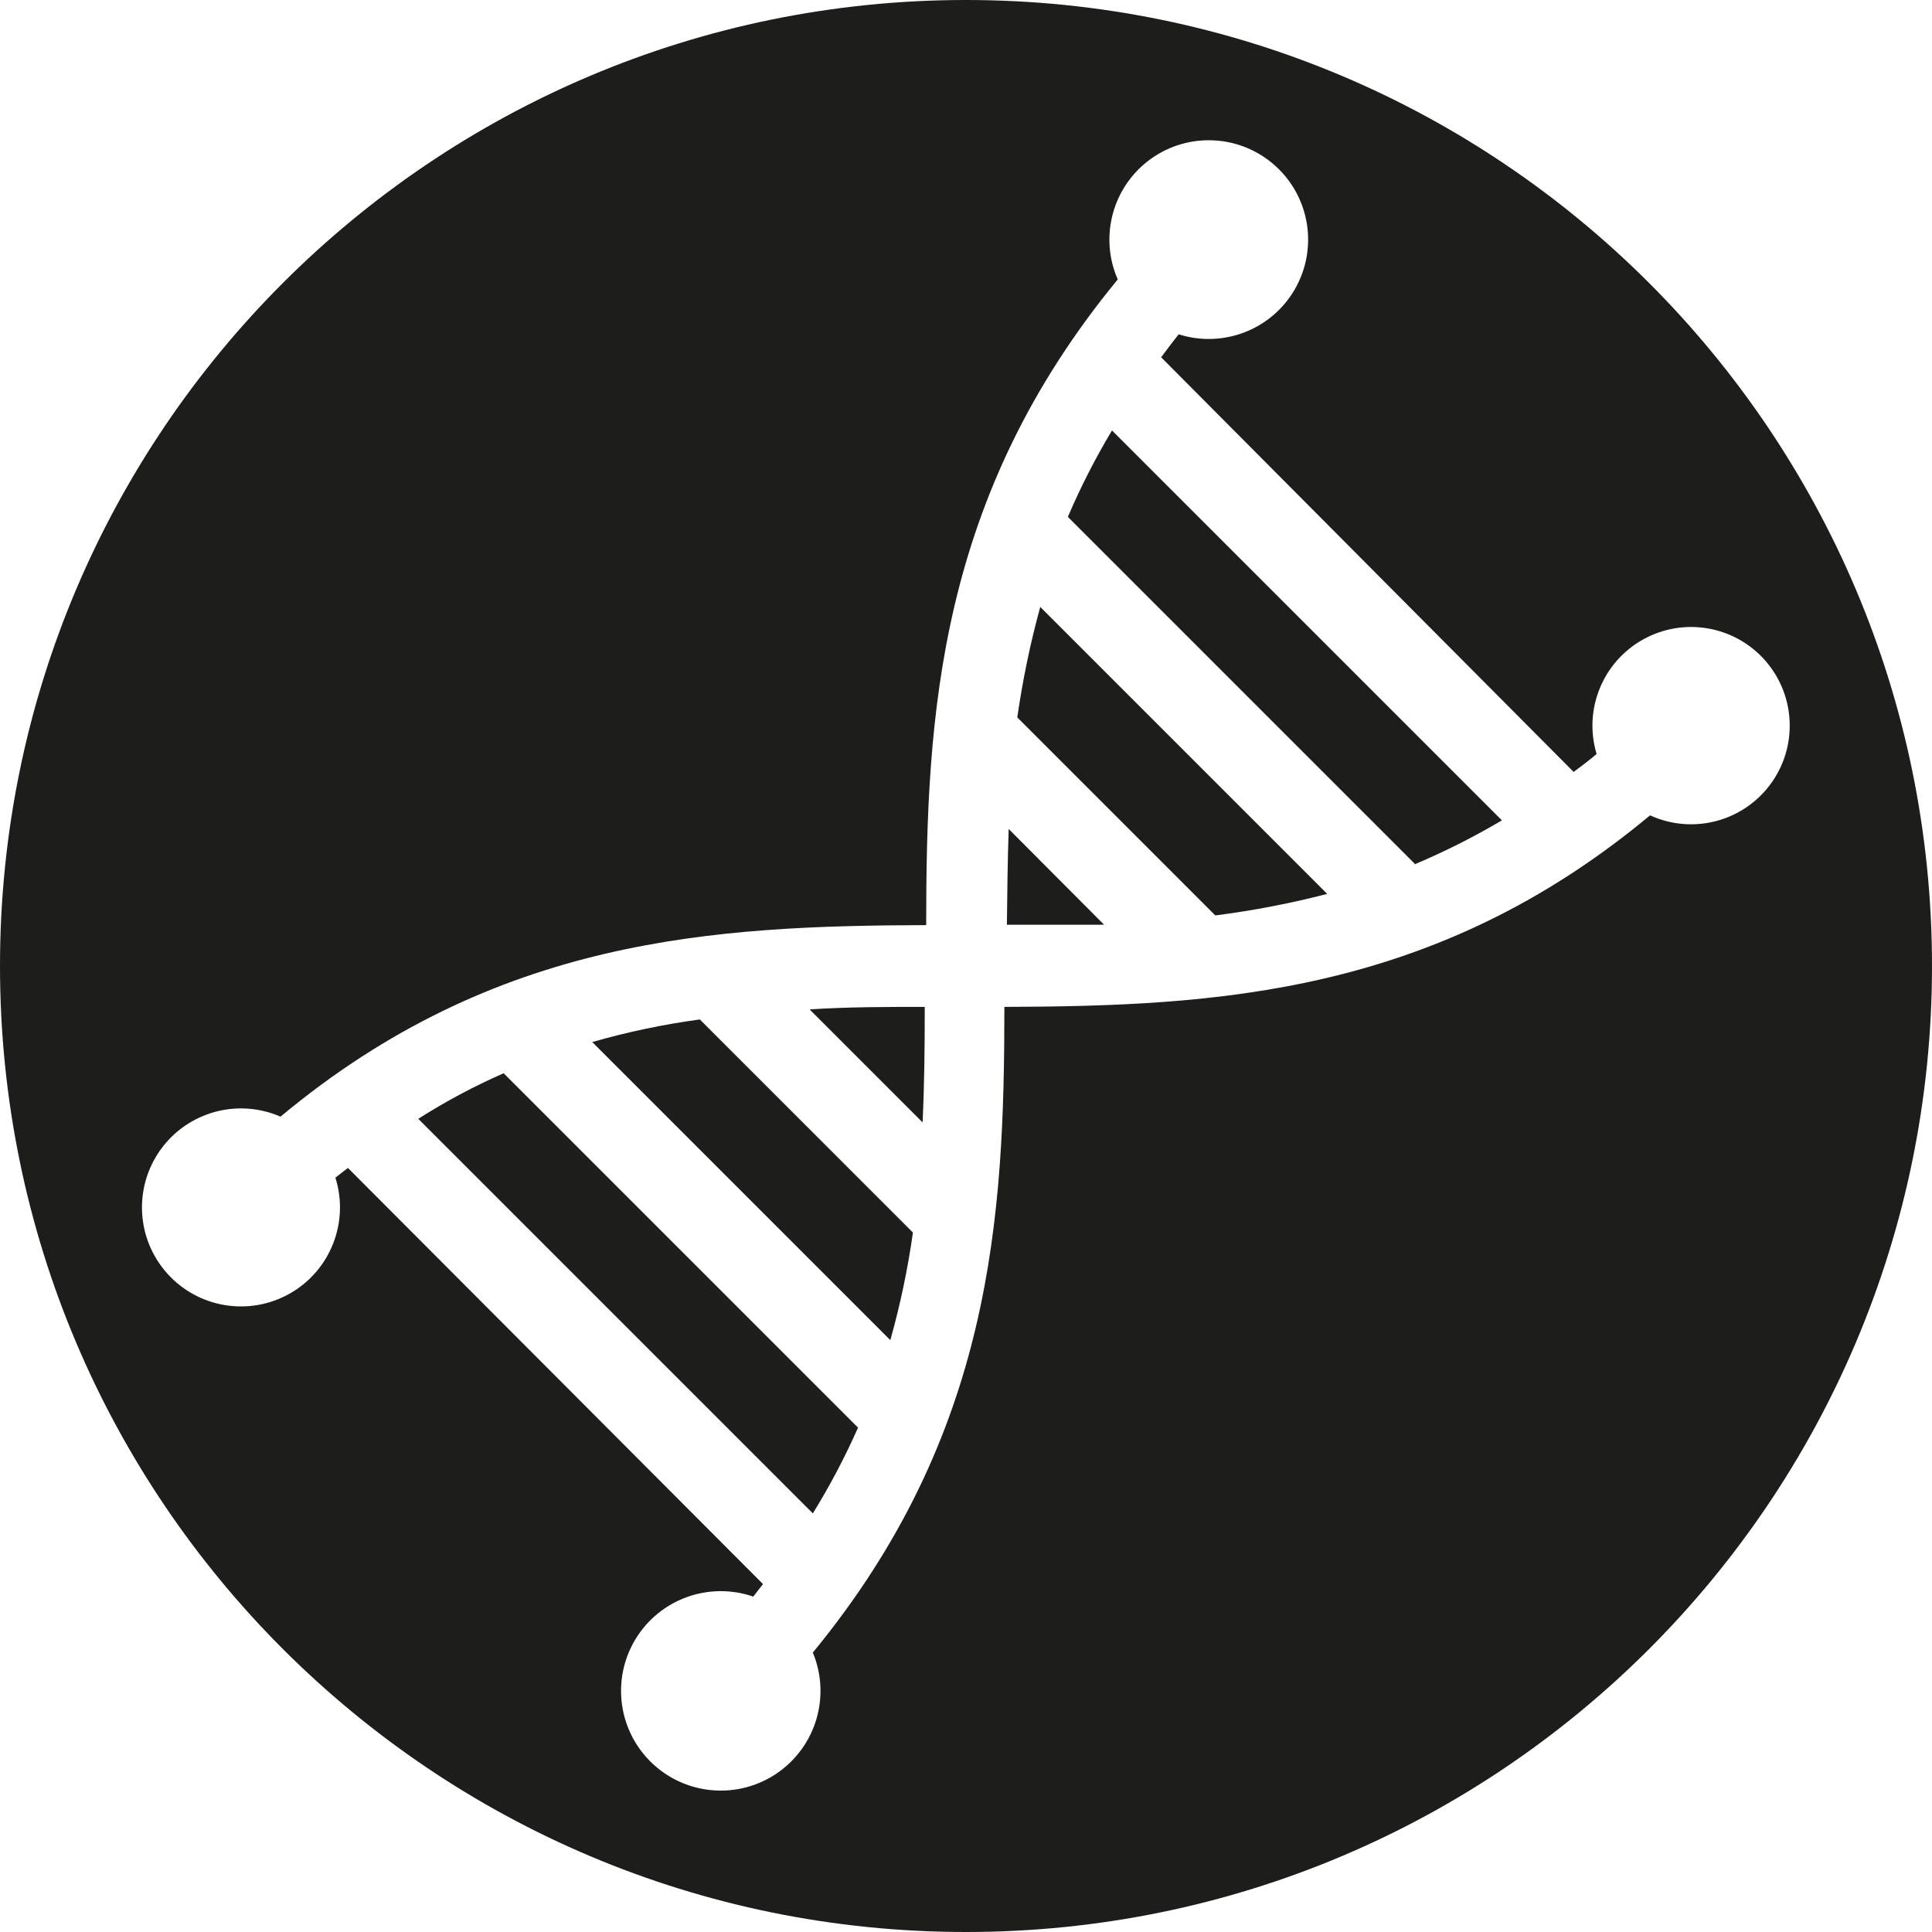
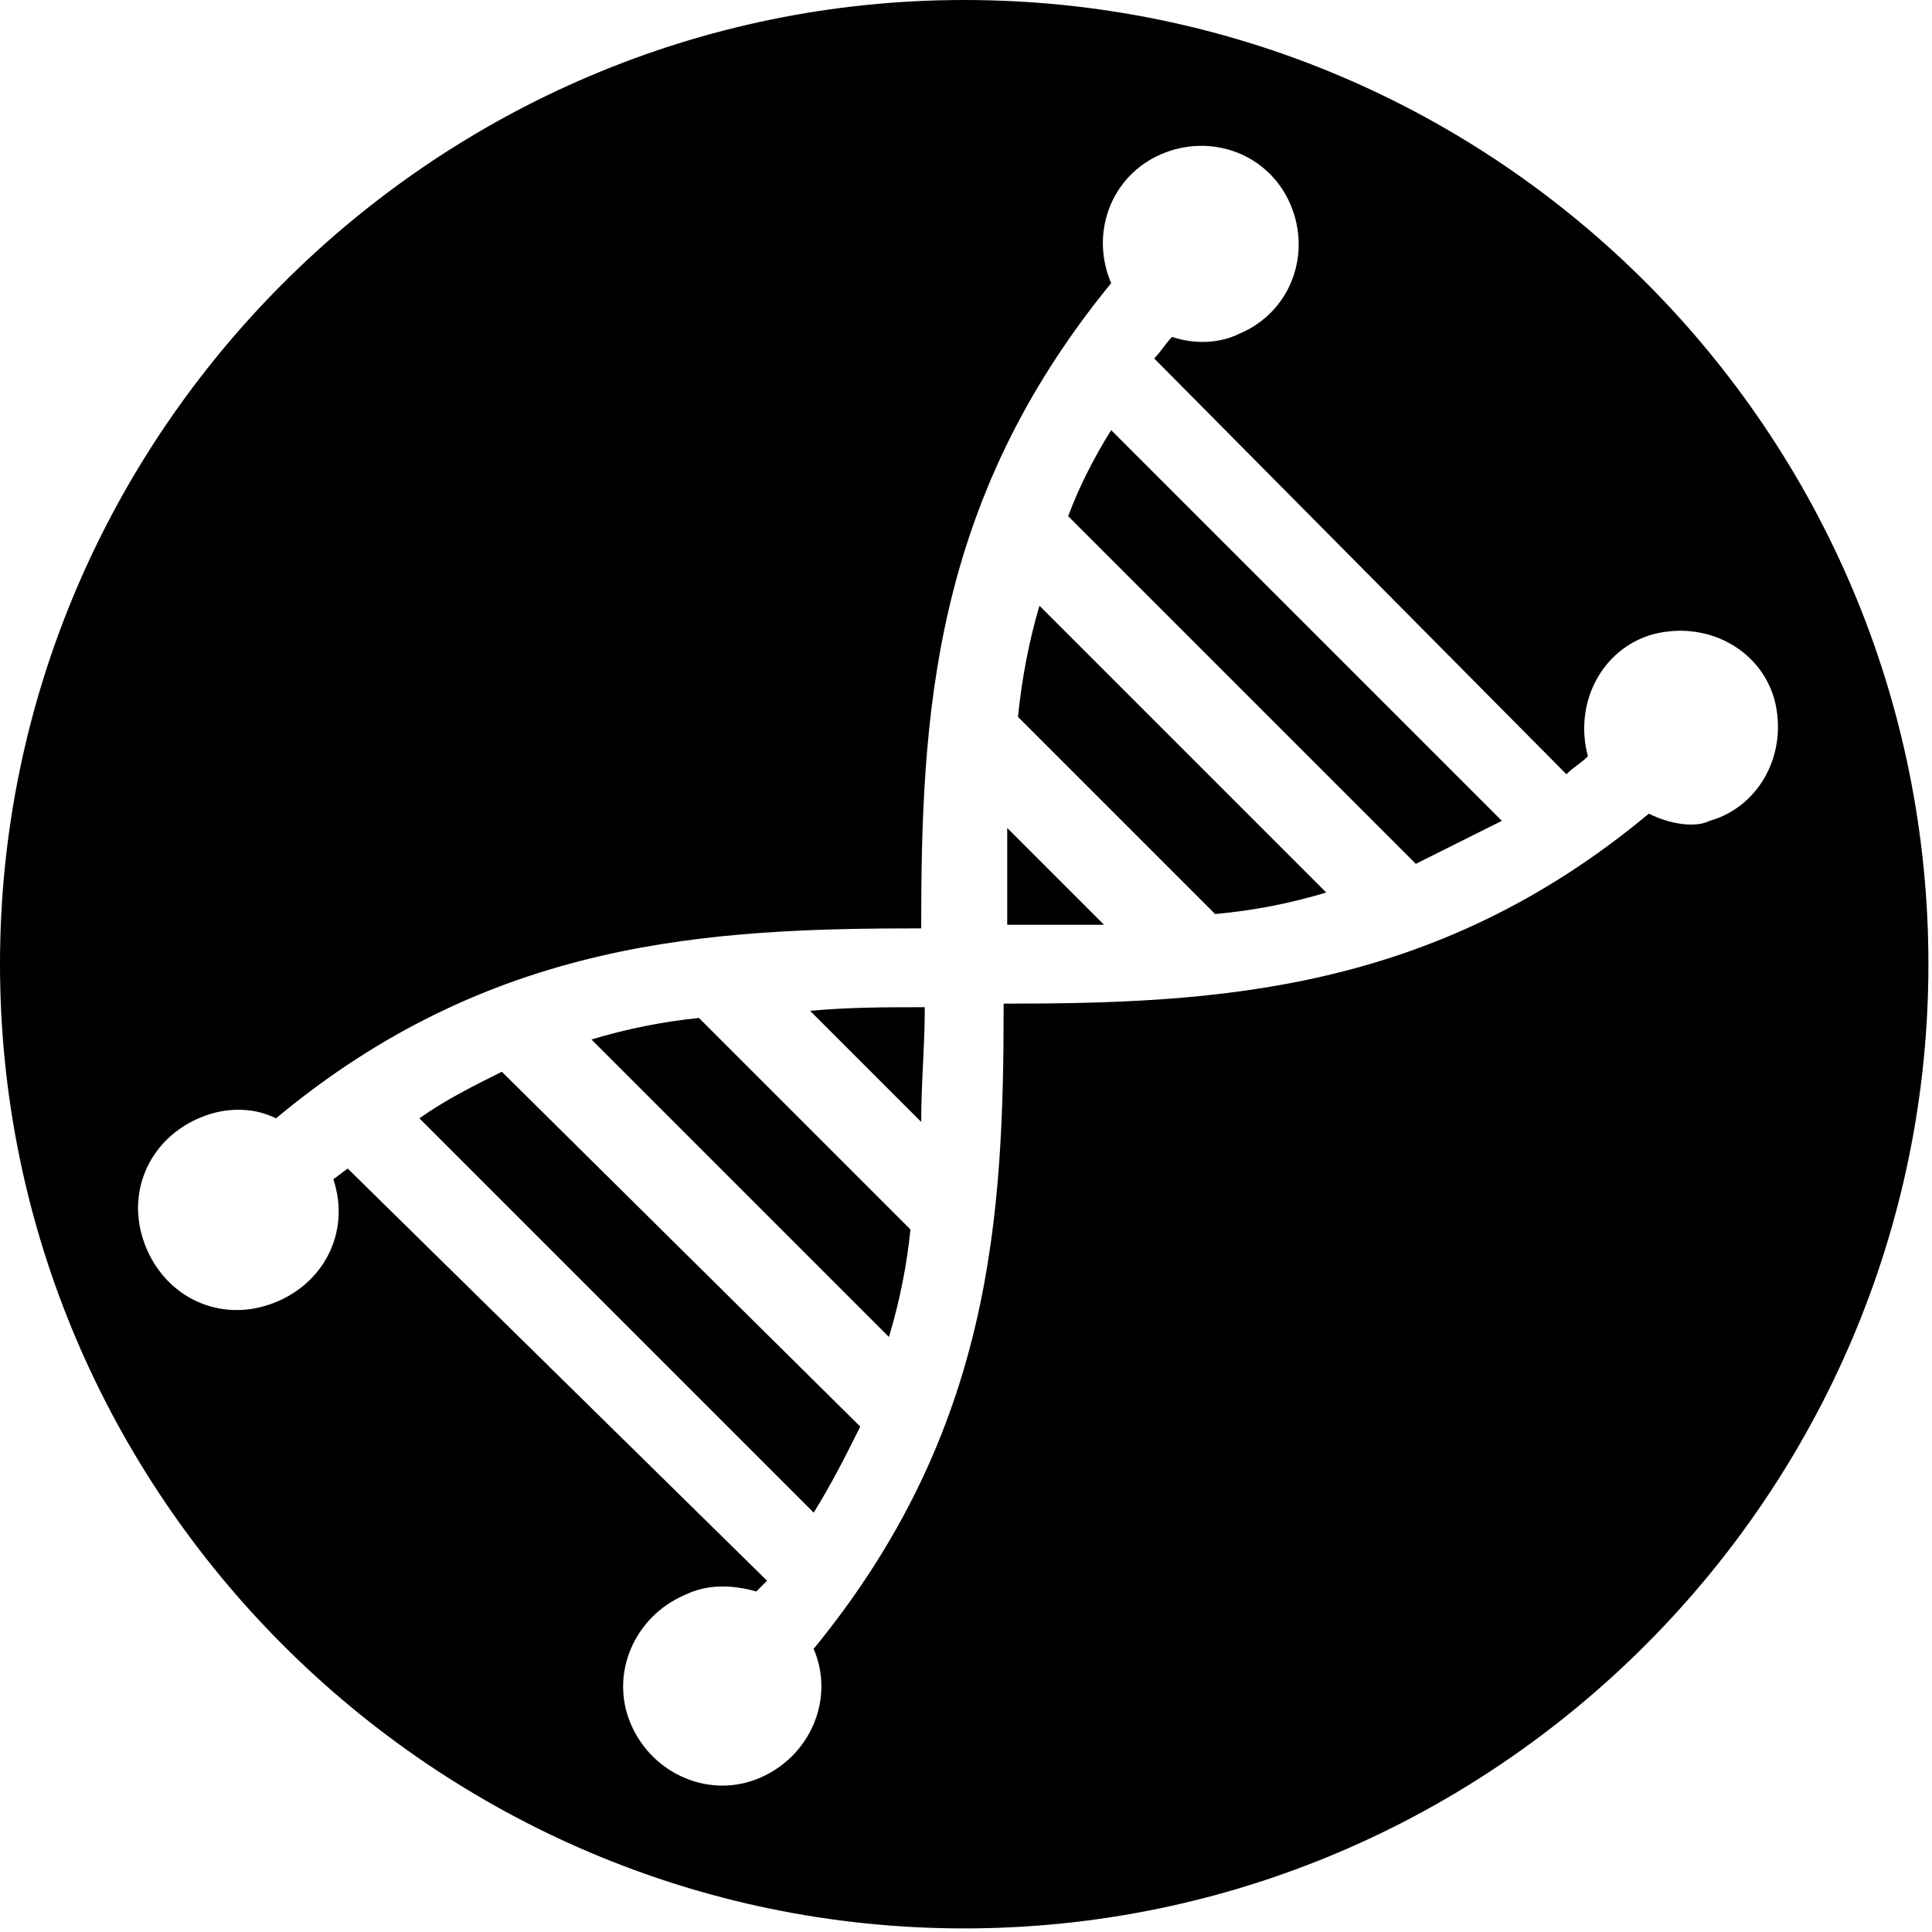
- <svg xmlns="http://www.w3.org/2000/svg" viewBox="0 0 53.86 53.86">
-   <defs>
-     <style>.cls-1{fill:#1d1d1b;}</style>
-   </defs>
-   <g id="Ebene_2" data-name="Ebene 2">
-     <g id="Ebene_1-2" data-name="Ebene 1">
-       <path class="cls-1" d="M25.72,31.29c.05-1.07.06-2.14.06-3.22-1.07,0-2.15,0-3.21.07Z" />
-       <path class="cls-1" d="M28.07,25.78c.91,0,1.82,0,2.71,0l-2.66-2.67C28.09,24,28.08,24.87,28.07,25.78Z" />
-       <path class="cls-1" d="M11.66,31.19l11,11a19.66,19.66,0,0,0,1.26-2.39l-9.88-9.88A17.74,17.74,0,0,0,11.66,31.19Z" />
-       <path class="cls-1" d="M19.51,28.42a21.2,21.2,0,0,0-3,.63l8.31,8.31a22.69,22.69,0,0,0,.63-3l-5.93-5.93Z" />
-       <path class="cls-1" d="M26.93,0A26.93,26.93,0,1,0,53.86,26.93,26.93,26.93,0,0,0,26.93,0ZM46,22.73c-6,5-12.09,5.32-18,5.34,0,5.88-.34,11.92-5.34,18A2.78,2.78,0,1,1,21,44.51l.27-.35L9.7,32.56l-.35.27a2.76,2.76,0,1,1-1.53-1.7c6-5,12.09-5.32,18-5.34,0-5.88.34-11.92,5.34-18a2.77,2.77,0,1,1,1.7,1.53c-.17.21-.33.43-.49.64L43.87,21.52c.21-.16.43-.32.64-.5A2.75,2.75,0,1,1,46,22.73Z" />
-       <path class="cls-1" d="M29.77,14.41l9.68,9.68a20.32,20.32,0,0,0,2.42-1.22L31,12A19.71,19.71,0,0,0,29.77,14.41Z" />
-       <path class="cls-1" d="M28.36,20l5.52,5.52A25.13,25.13,0,0,0,37,24.92l-8-8A25.13,25.13,0,0,0,28.36,20Z" />
+ <svg xmlns="http://www.w3.org/2000/svg" version="1.1" id="Ebene_1" x="0px" y="0px" width="53.9px" height="53.9px" viewBox="0 0 53.9 53.9" style="enable-background:new 0 0 53.9 53.9;" xml:space="preserve">
+   <g id="Ebene_2_00000057138622341684982510000002622528433100240305_">
+     <g id="Ebene_1-2">
+       <path d="M25.7,31.3c0-1.1,0.1-2.1,0.1-3.2c-1.1,0-2.1,0-3.2,0.1L25.7,31.3z" />
+       <path d="M28.1,25.8c0.9,0,1.8,0,2.7,0l-2.7-2.7C28.1,24,28.1,24.9,28.1,25.8z" />
+       <path d="M11.7,31.2l11,11c0.5-0.8,0.9-1.6,1.3-2.4L14,29.9C13.2,30.3,12.4,30.7,11.7,31.2z" />
+       <path d="M19.5,28.4c-1,0.1-2,0.3-3,0.6l8.3,8.3c0.3-1,0.5-2,0.6-3L19.5,28.4L19.5,28.4z" />
+       <path d="M26.9,0C12.1,0,0,12.1,0,26.9s12.1,26.9,26.9,26.9s26.9-12.1,26.9-26.9S41.8,0,26.9,0C26.9,0,26.9,0,26.9,0z M46,22.7    c-6,5-12.1,5.3-18,5.3c0,5.9-0.3,11.9-5.3,18c0.6,1.4-0.1,3-1.5,3.6c-1.4,0.6-3-0.1-3.6-1.5c-0.6-1.4,0.1-3,1.5-3.6    c0.6-0.3,1.3-0.3,2-0.1l0.3-0.3L9.7,32.6l-0.4,0.3c0.5,1.5-0.3,3-1.8,3.5s-3-0.3-3.5-1.8s0.3-3,1.8-3.5c0.6-0.2,1.3-0.2,1.9,0.1    c6-5,12.1-5.3,18-5.3c0-5.9,0.3-11.9,5.3-18c-0.6-1.4,0-3,1.4-3.6s3,0,3.6,1.4s0,3-1.4,3.6c-0.6,0.3-1.3,0.3-1.9,0.1    c-0.2,0.2-0.3,0.4-0.5,0.6l11.5,11.6c0.2-0.2,0.4-0.3,0.6-0.5c-0.4-1.5,0.4-3,1.8-3.4c1.5-0.4,3,0.4,3.4,1.8    c0.4,1.5-0.4,3-1.8,3.4C47.3,23.1,46.6,23,46,22.7z" />
+       <path d="M29.8,14.4l9.7,9.7c0.8-0.4,1.6-0.8,2.4-1.2L31,12C30.5,12.8,30.1,13.6,29.8,14.4z" />
+       <path d="M28.4,20l5.5,5.5c1.1-0.1,2.1-0.3,3.1-0.6l-8-8C28.7,17.9,28.5,19,28.4,20z" />
    </g>
  </g>
</svg>
